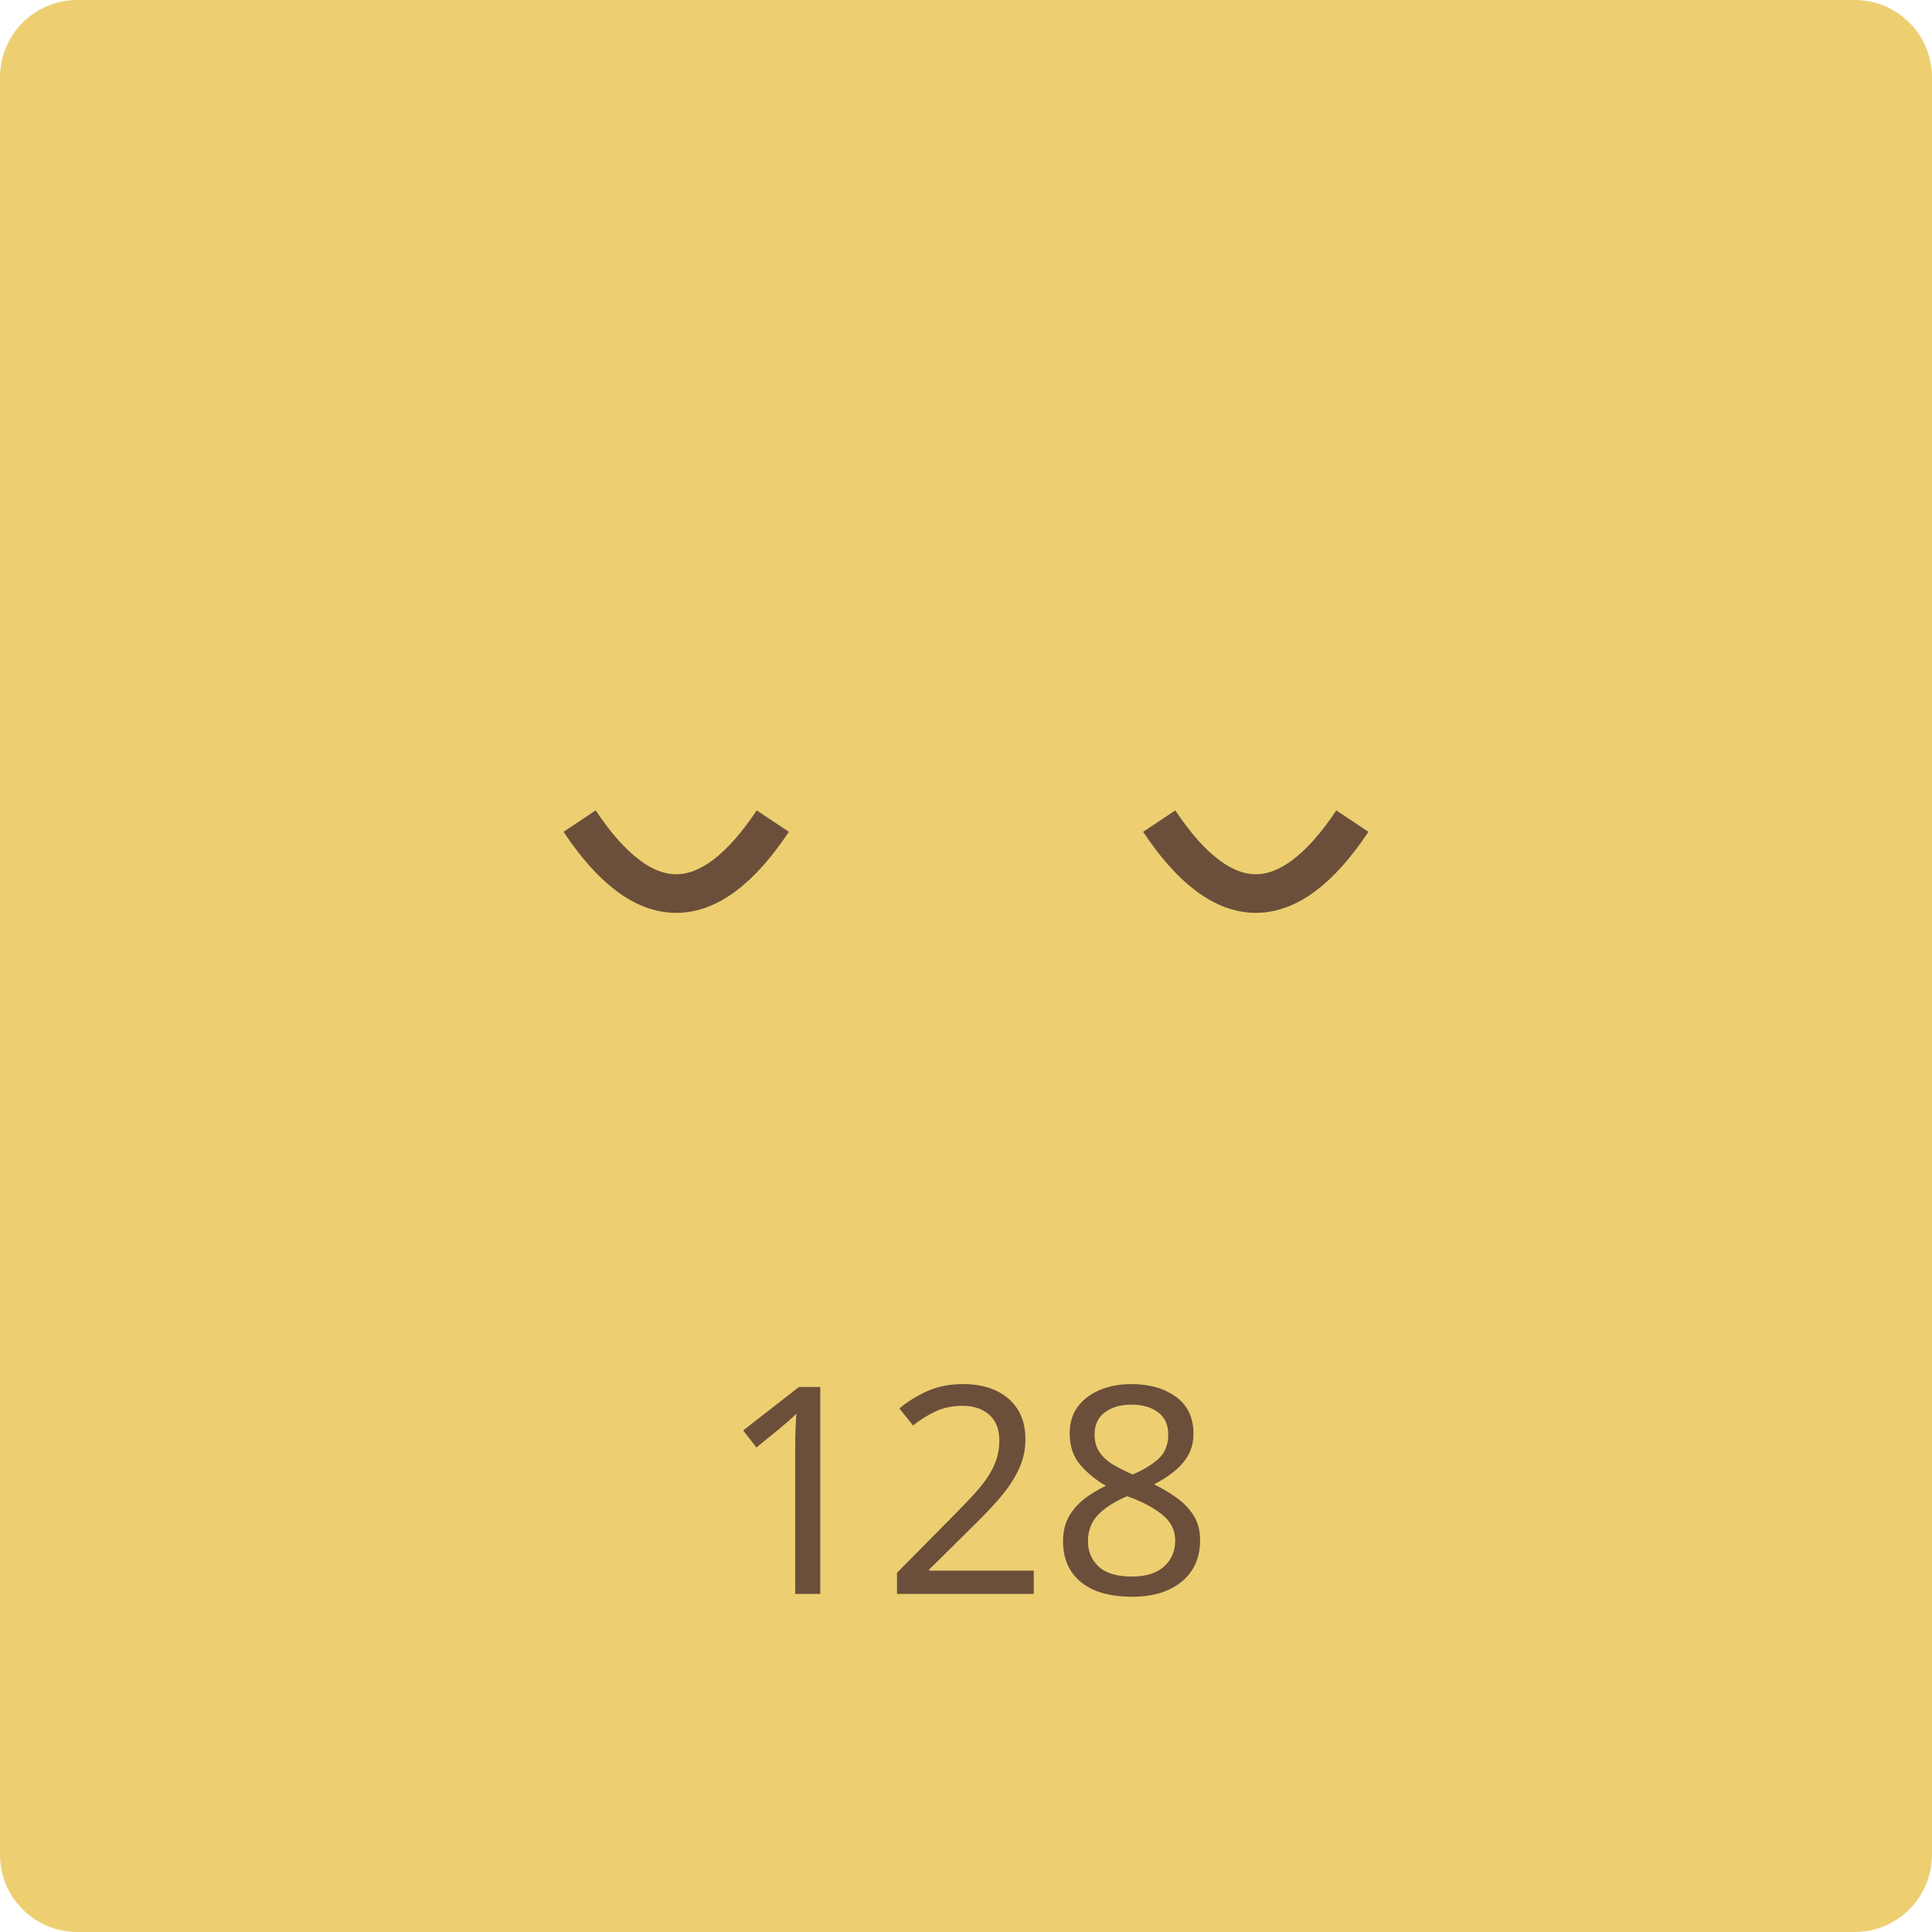
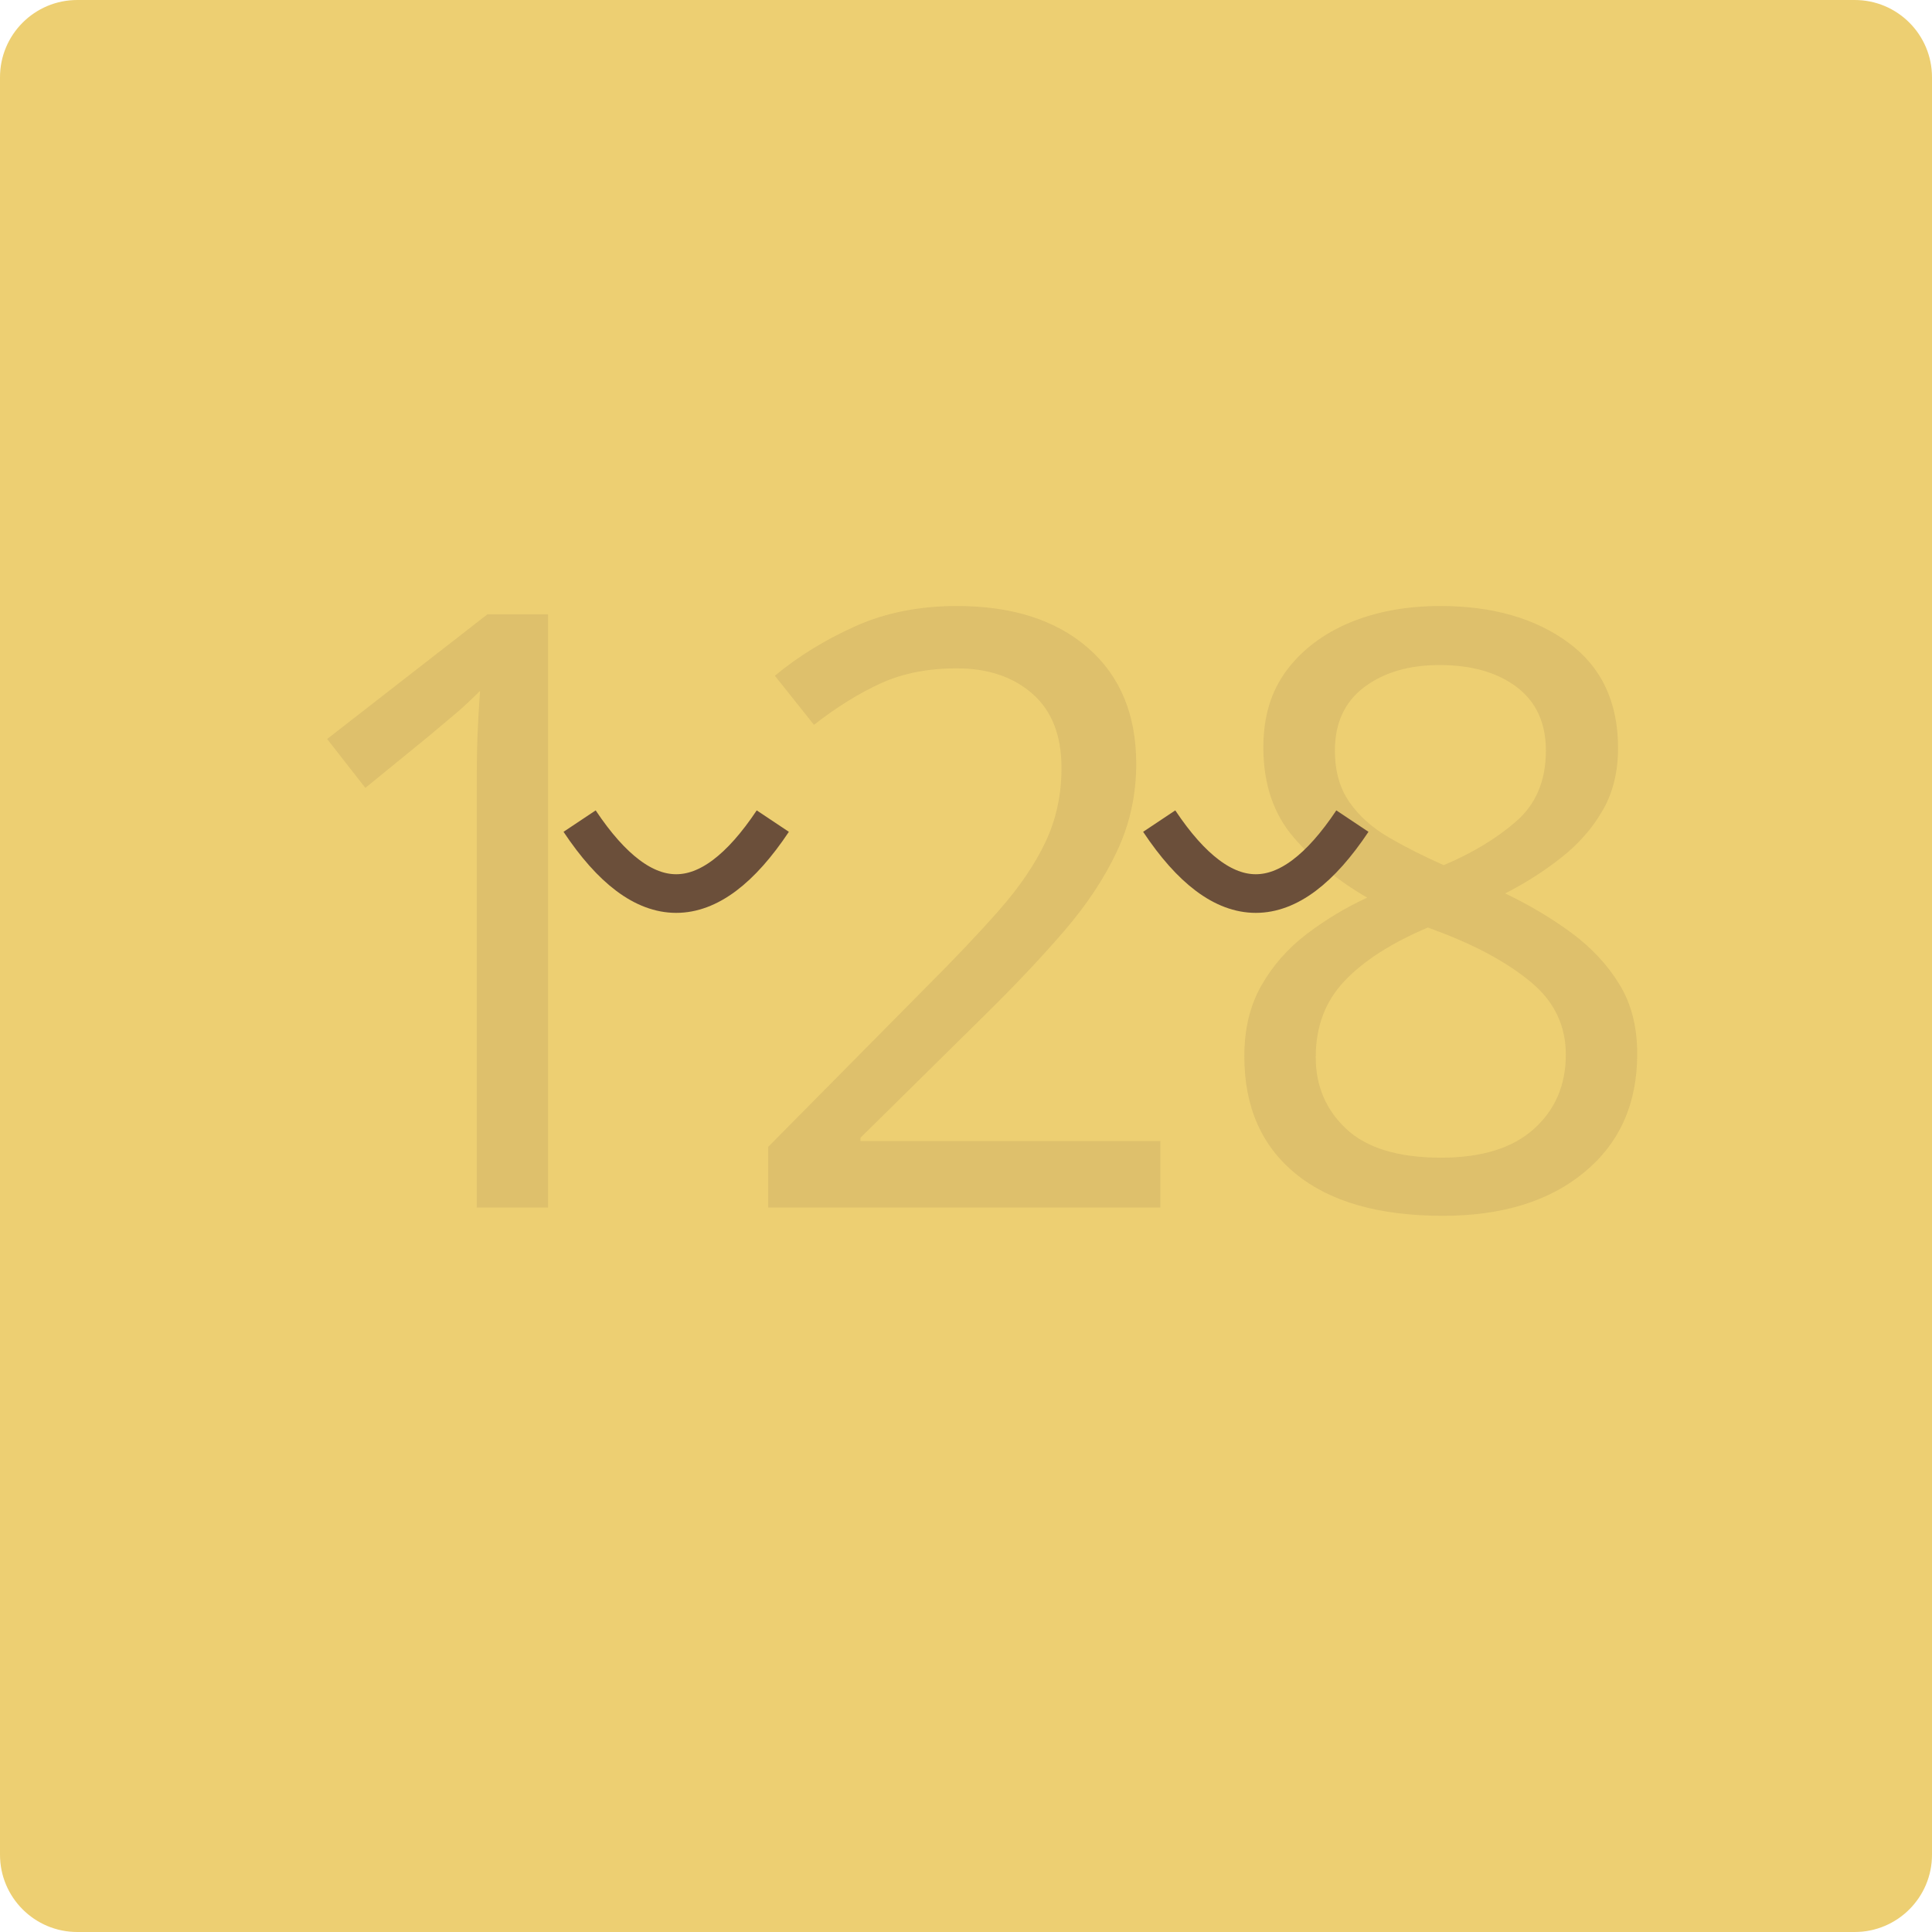
<svg xmlns="http://www.w3.org/2000/svg" viewBox="0 0 200 200">
  <rect x="0" y="0" width="200" height="200" rx="8" ry="8" fill="#edcf72" />
  <path d="M60 85 Q70 100 80 85" stroke="#6b4f3a" stroke-width="4" fill="none" />
  <path d="M120 85 Q130 100 140 85" stroke="#6b4f3a" stroke-width="4" fill="none" />
-   <text x="100" y="165" font-size="30" font-family="sans-serif" fill="#6b4f3a" text-anchor="middle">128</text>
+   <text x="100" y="125" font-size="86" font-family="sans-serif" fill="#6b4f3a" text-anchor="middle" opacity="0.12">128</text>
</svg>
